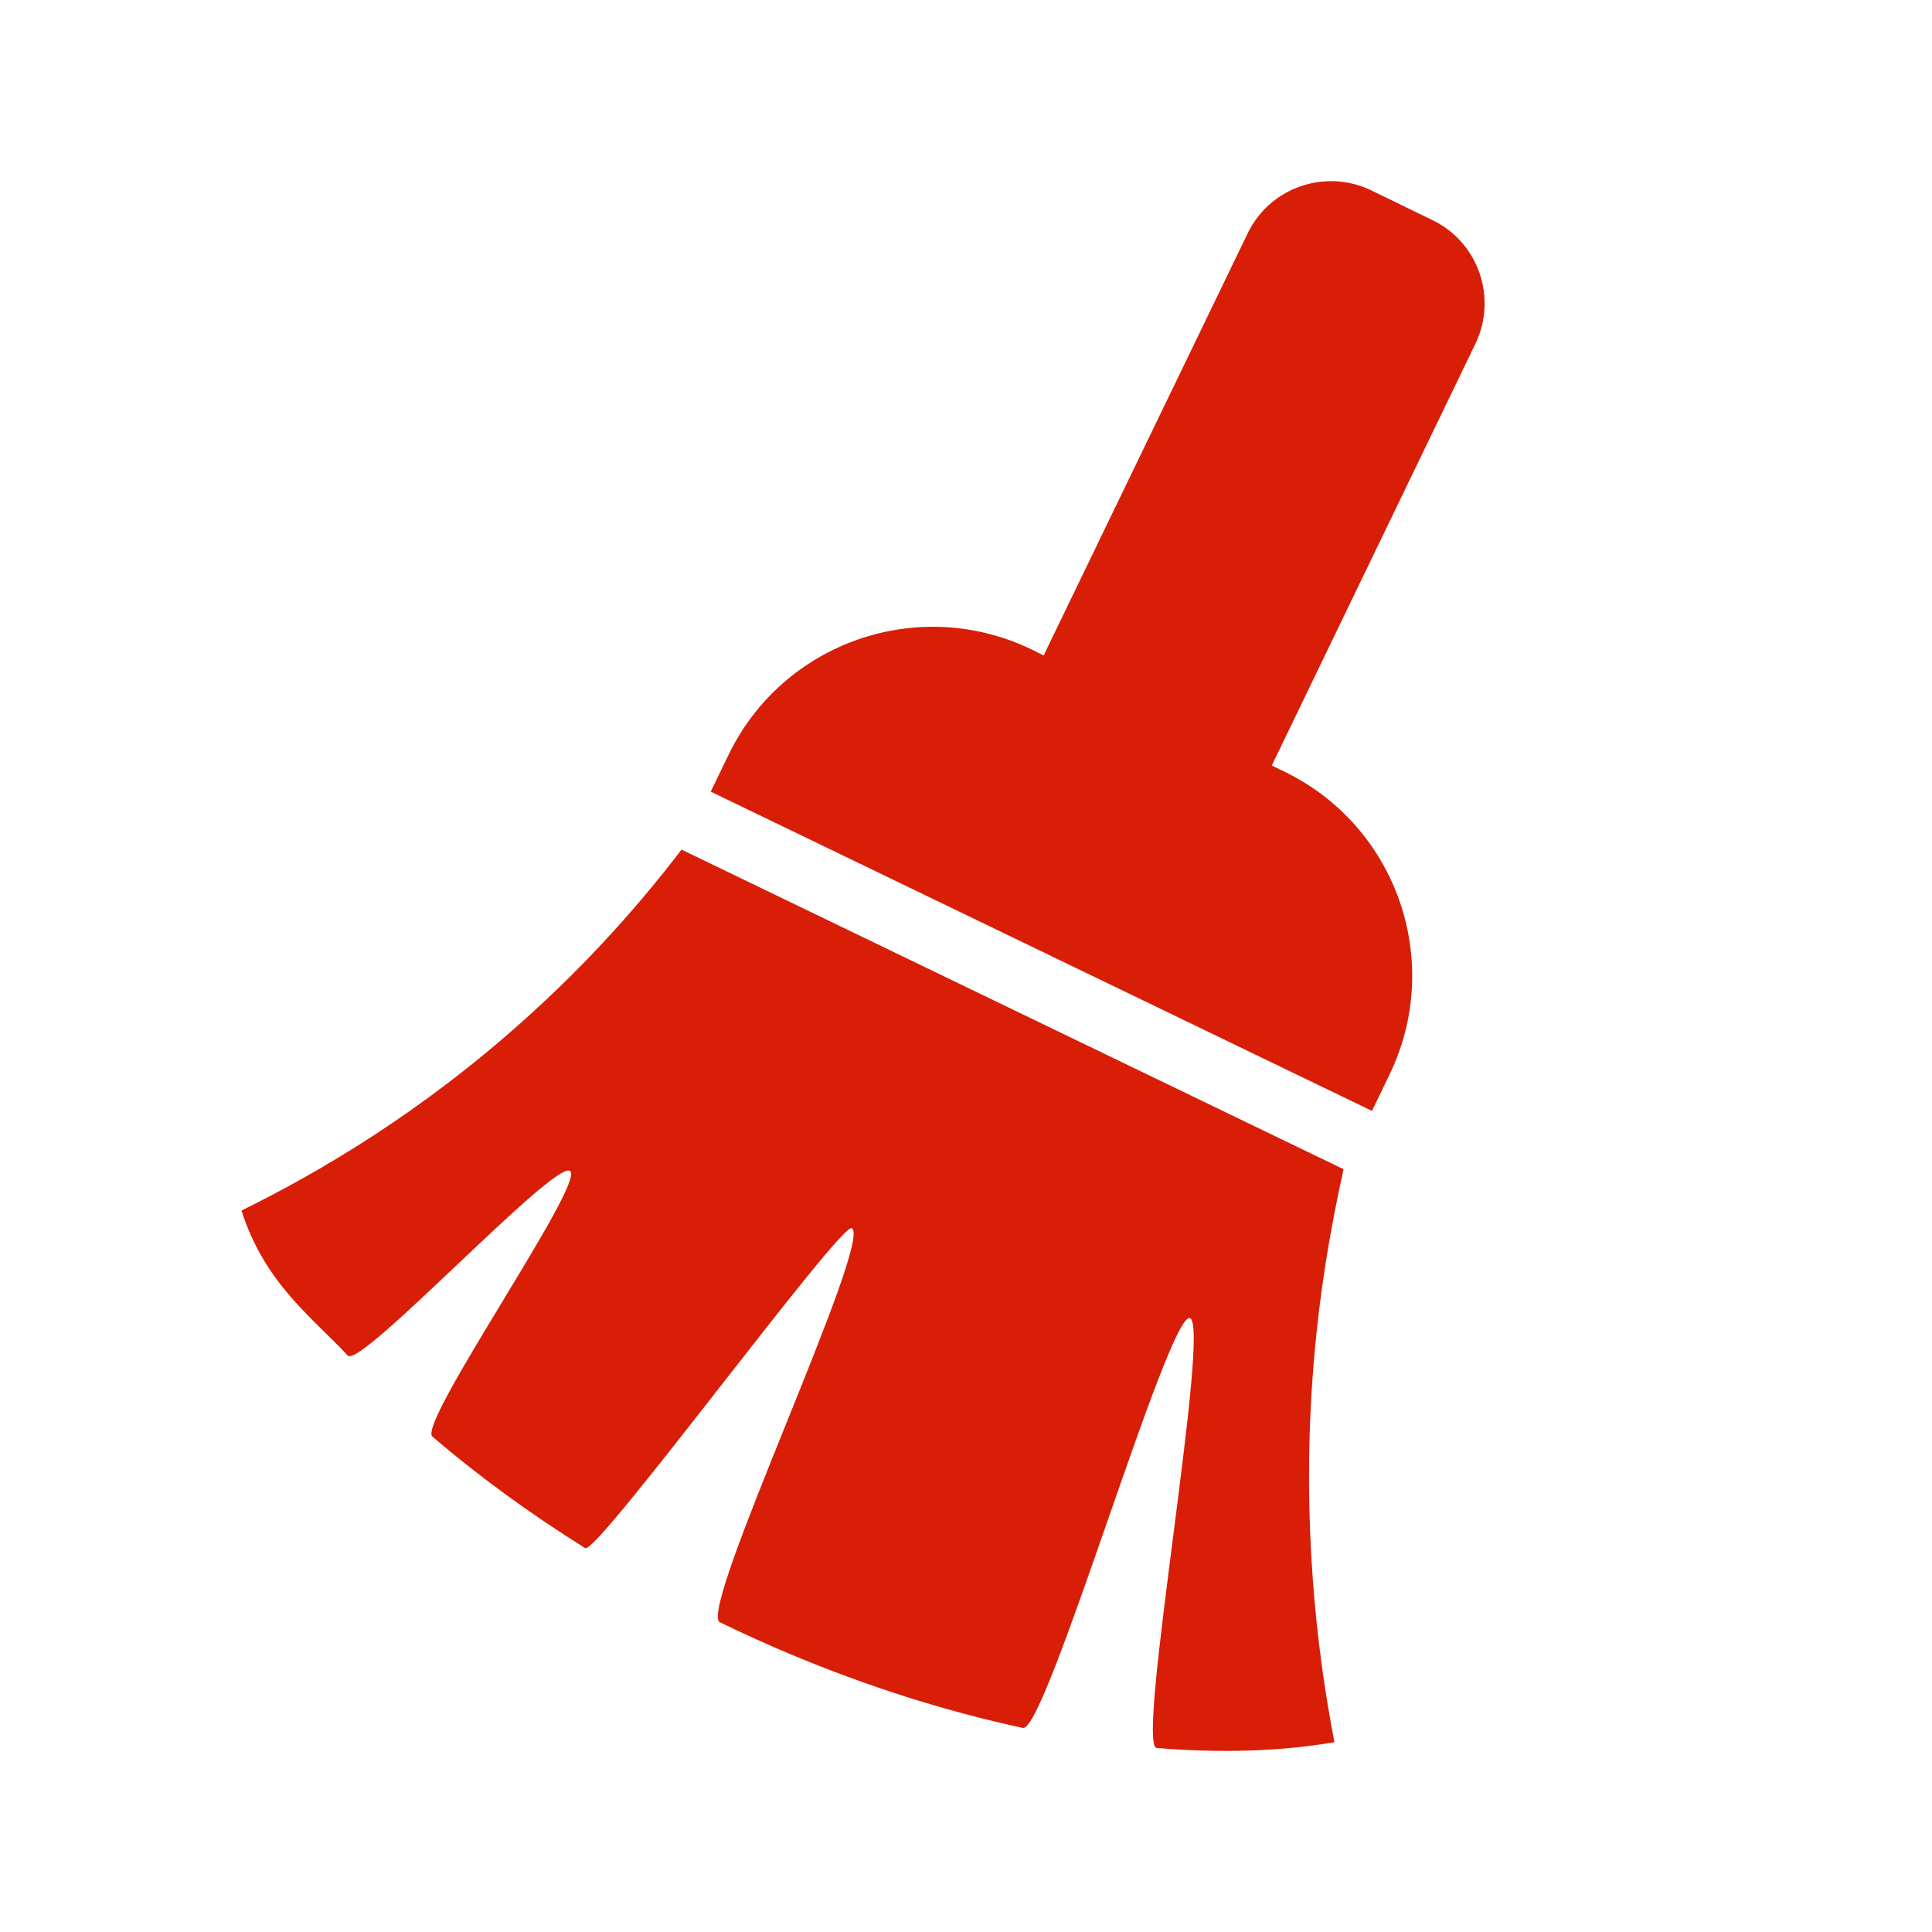
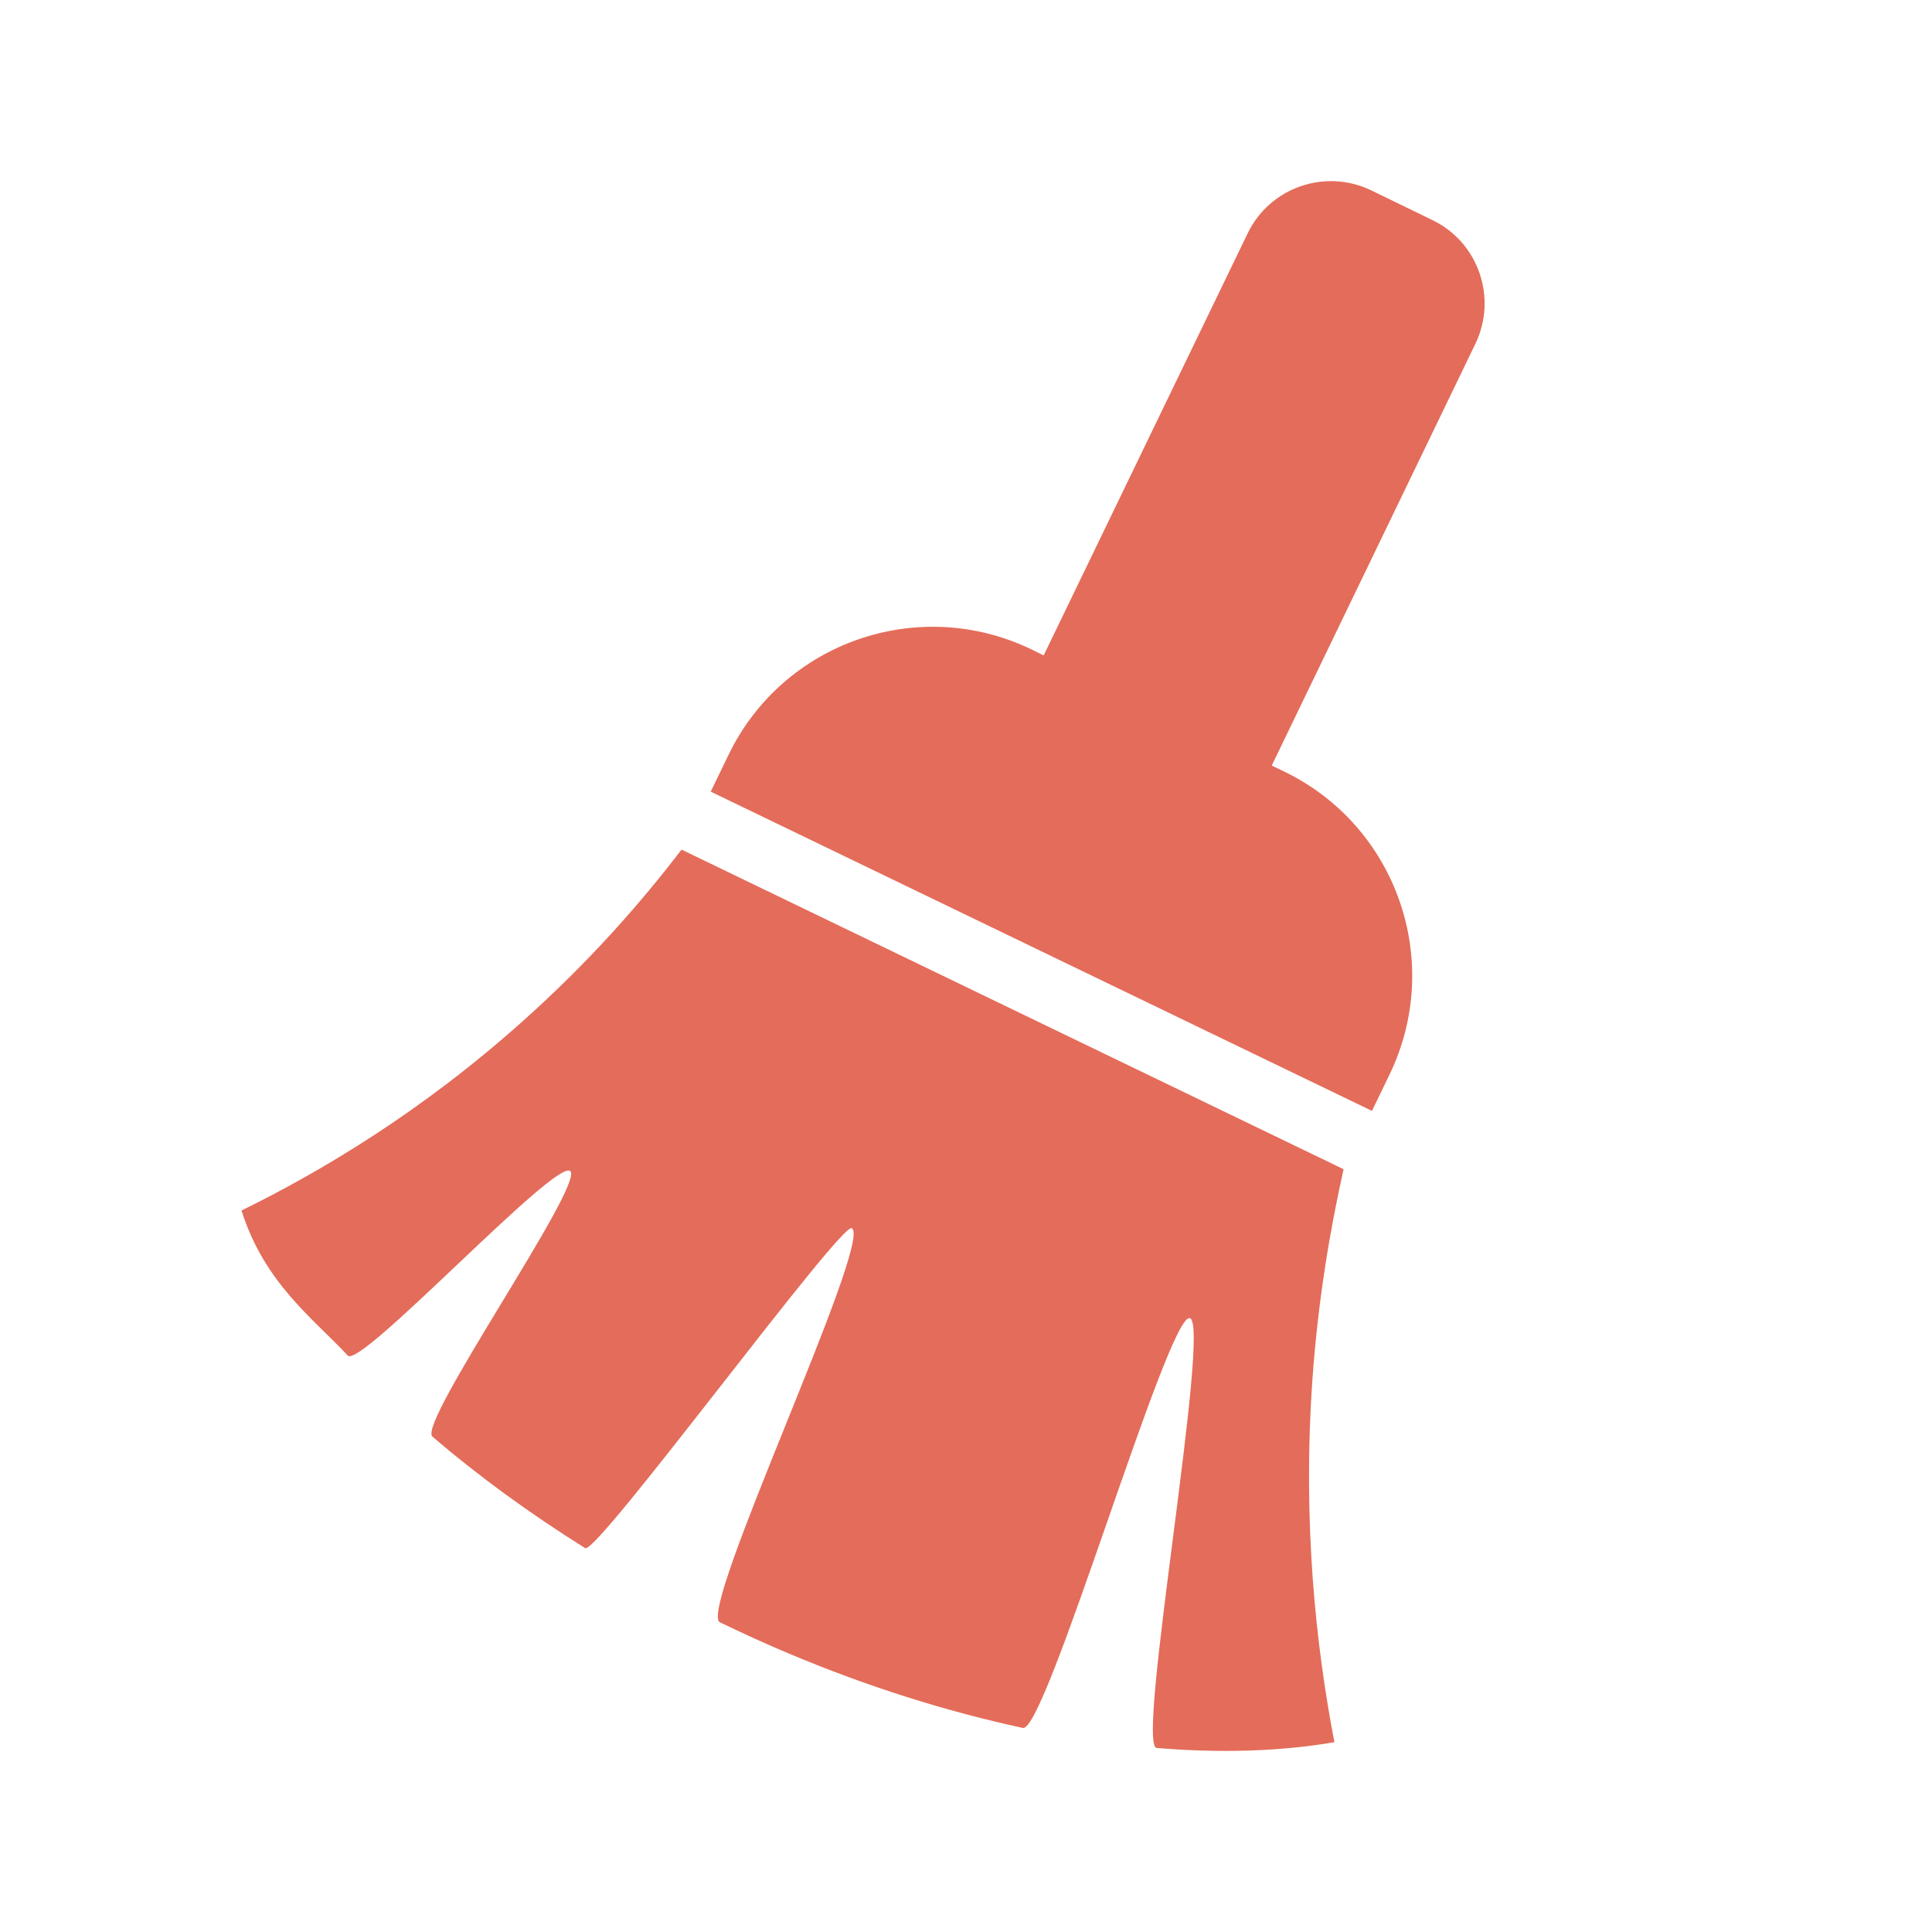
<svg xmlns="http://www.w3.org/2000/svg" width="16" height="16" viewBox="0 0 16 16" fill="none">
-   <path d="M11.861 1.822L11.355 1.576C10.974 1.393 10.515 1.552 10.332 1.934L8.643 5.428L8.542 5.378C7.607 4.927 6.483 5.318 6.032 6.254L5.886 6.556L11.362 9.2L11.508 8.898C11.959 7.963 11.568 6.839 10.632 6.388L10.532 6.34L12.219 2.846C12.402 2.464 12.243 2.005 11.861 1.822V1.822ZM11.127 9.683L5.644 7.036C5.31 7.474 4.878 7.967 4.329 8.457C3.49 9.208 2.658 9.702 2 10.025C2.191 10.629 2.595 10.919 2.88 11.226C2.985 11.34 4.606 9.587 4.723 9.699C4.84 9.812 3.454 11.788 3.581 11.897C3.958 12.221 4.383 12.531 4.846 12.821C4.941 12.881 6.963 10.121 7.054 10.171C7.235 10.27 5.771 13.344 5.962 13.435C6.152 13.527 6.343 13.614 6.533 13.694C7.191 13.971 7.845 14.175 8.471 14.31C8.662 14.351 9.668 10.889 9.852 10.916C10.037 10.944 9.402 14.461 9.579 14.476C10.111 14.52 10.609 14.504 11.051 14.428C10.898 13.634 10.786 12.609 10.869 11.424C10.915 10.775 11.013 10.191 11.127 9.683Z" fill="#D81E06" />
+   <path d="M11.861 1.822L11.355 1.576C10.974 1.393 10.515 1.552 10.332 1.934L8.643 5.428L8.542 5.378C7.607 4.927 6.483 5.318 6.032 6.254L5.886 6.556L11.362 9.2L11.508 8.898C11.959 7.963 11.568 6.839 10.632 6.388L10.532 6.34L12.219 2.846C12.402 2.464 12.243 2.005 11.861 1.822ZM11.127 9.683L5.644 7.036C5.31 7.474 4.878 7.967 4.329 8.457C3.49 9.208 2.658 9.702 2 10.025C2.191 10.629 2.595 10.919 2.88 11.226C2.985 11.34 4.606 9.587 4.723 9.699C4.84 9.812 3.454 11.788 3.581 11.897C3.958 12.221 4.383 12.531 4.846 12.821C4.941 12.881 6.963 10.121 7.054 10.171C7.235 10.27 5.771 13.344 5.962 13.435C6.152 13.527 6.343 13.614 6.533 13.694C7.191 13.971 7.845 14.175 8.471 14.31C8.662 14.351 9.668 10.889 9.852 10.916C10.037 10.944 9.402 14.461 9.579 14.476C10.111 14.52 10.609 14.504 11.051 14.428C10.898 13.634 10.786 12.609 10.869 11.424C10.915 10.775 11.013 10.191 11.127 9.683Z" fill="#E46C5A" />
</svg>
